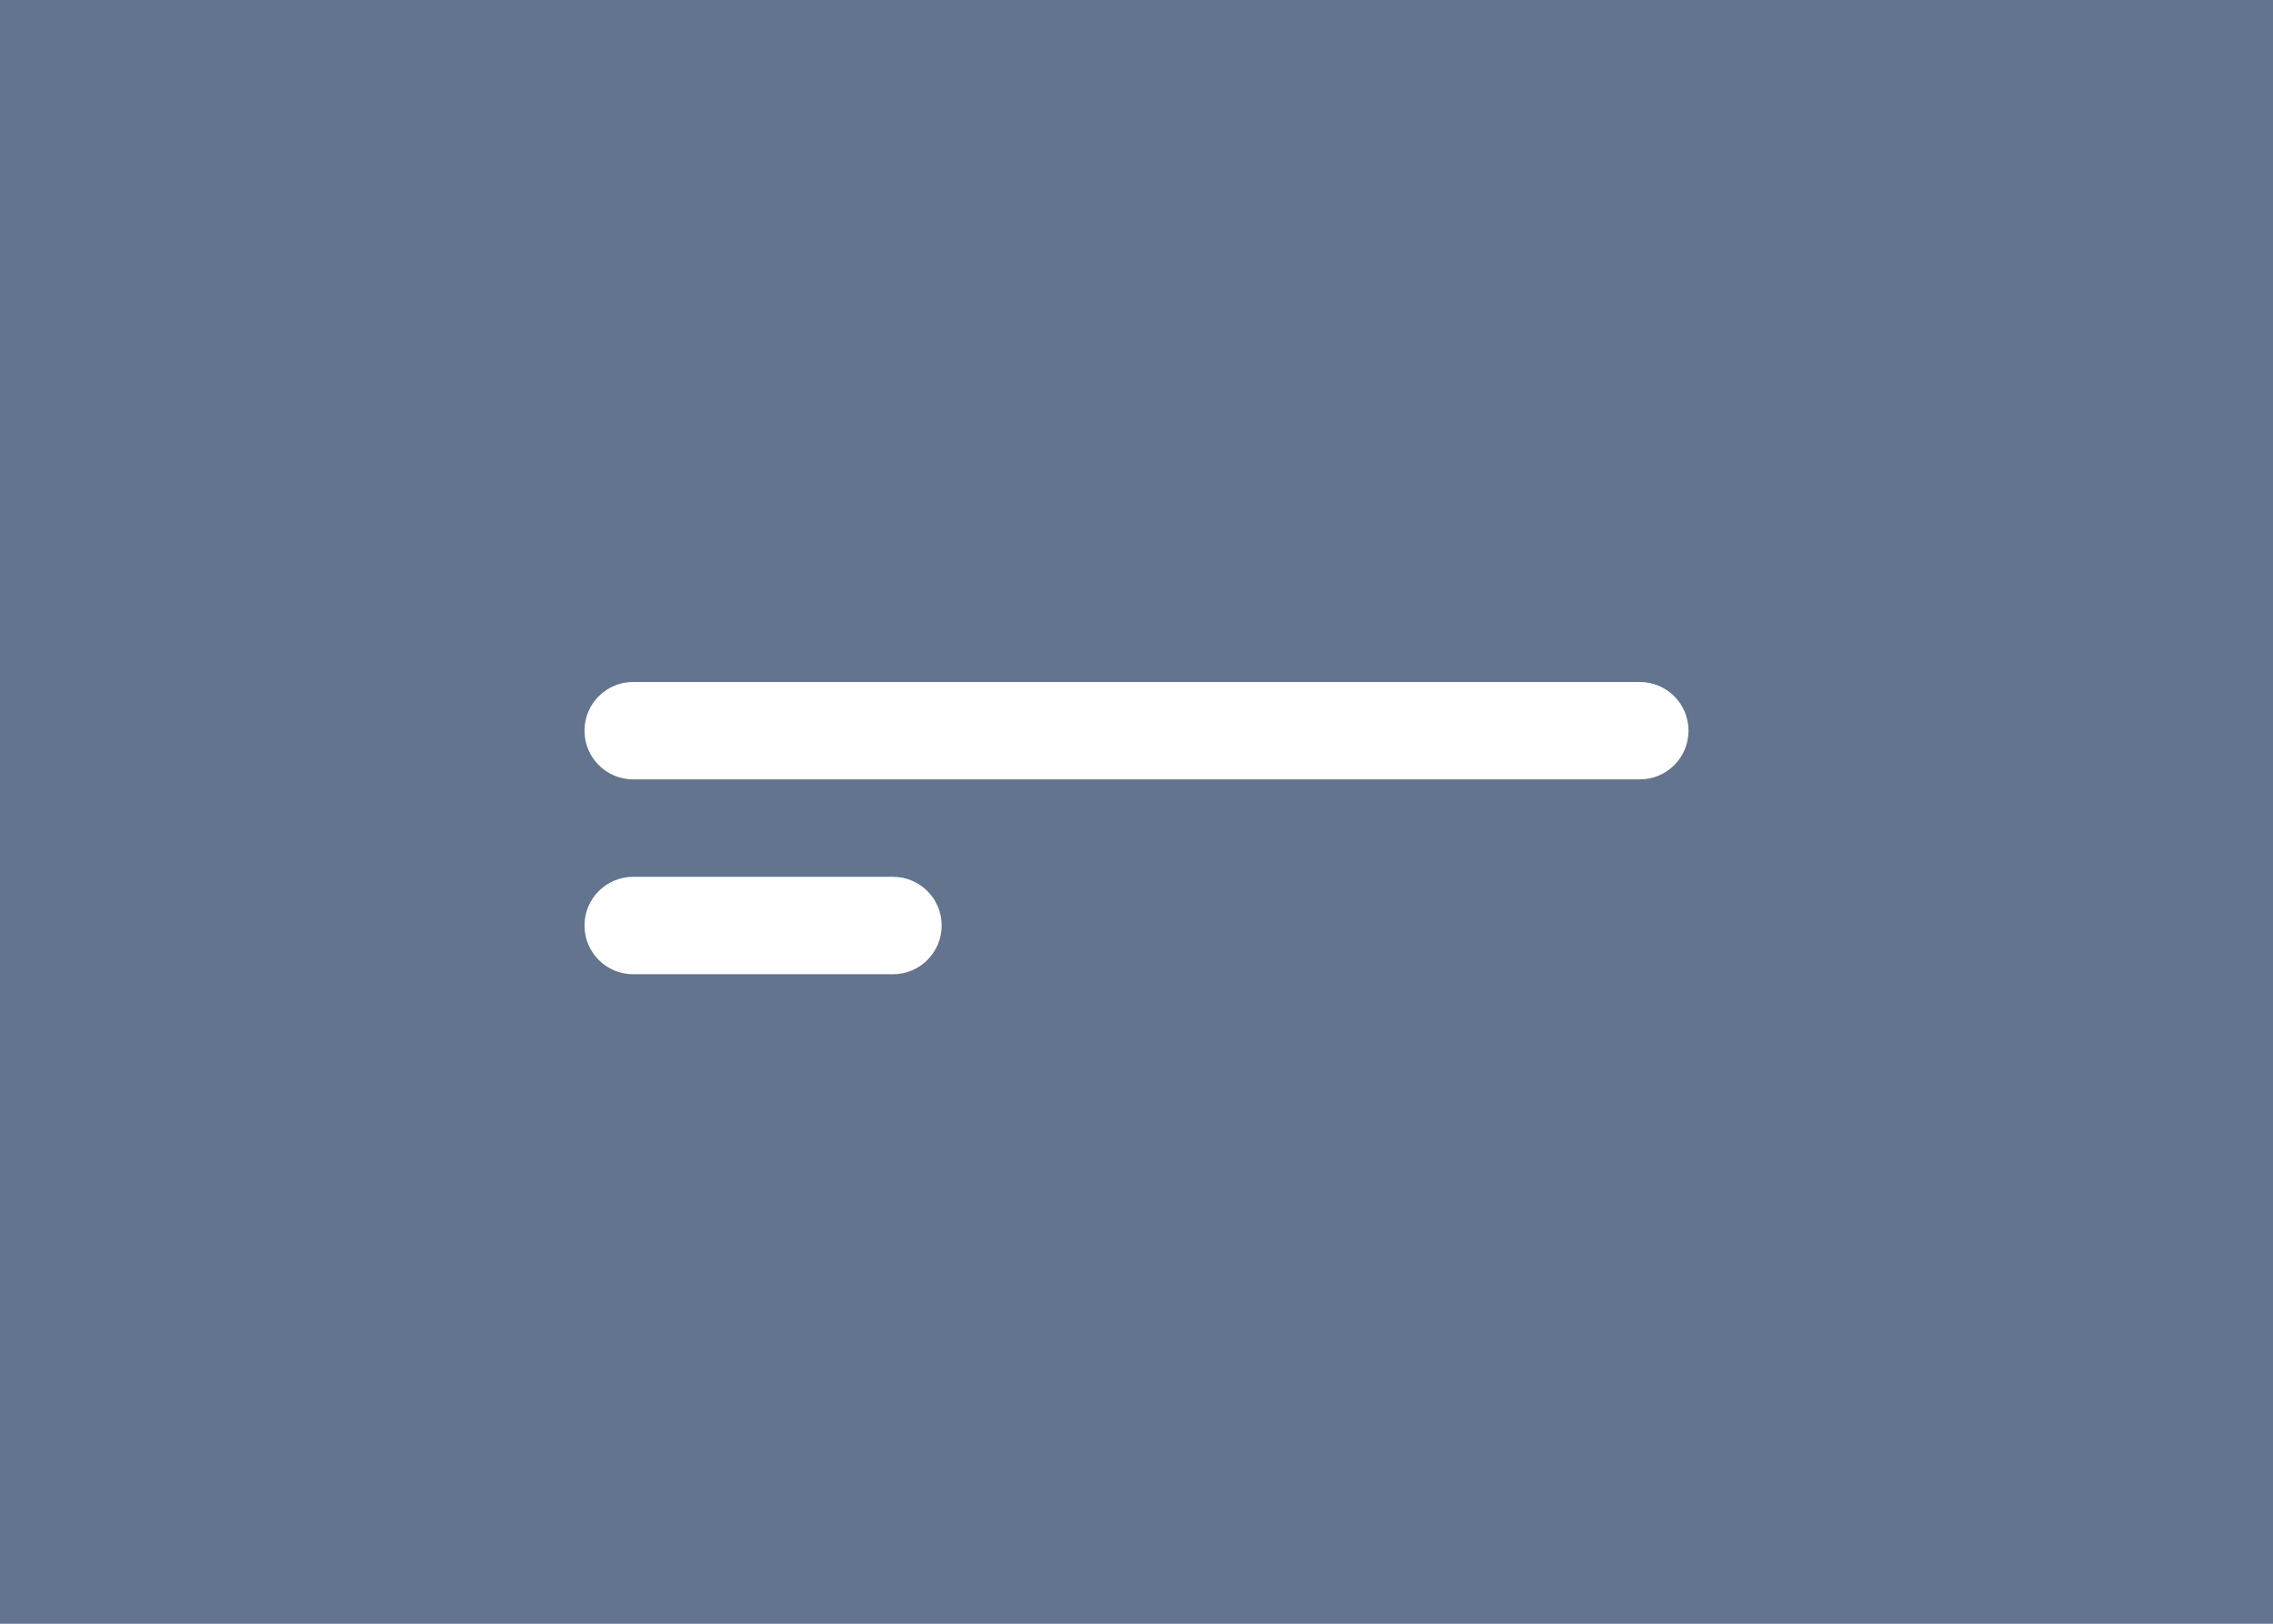
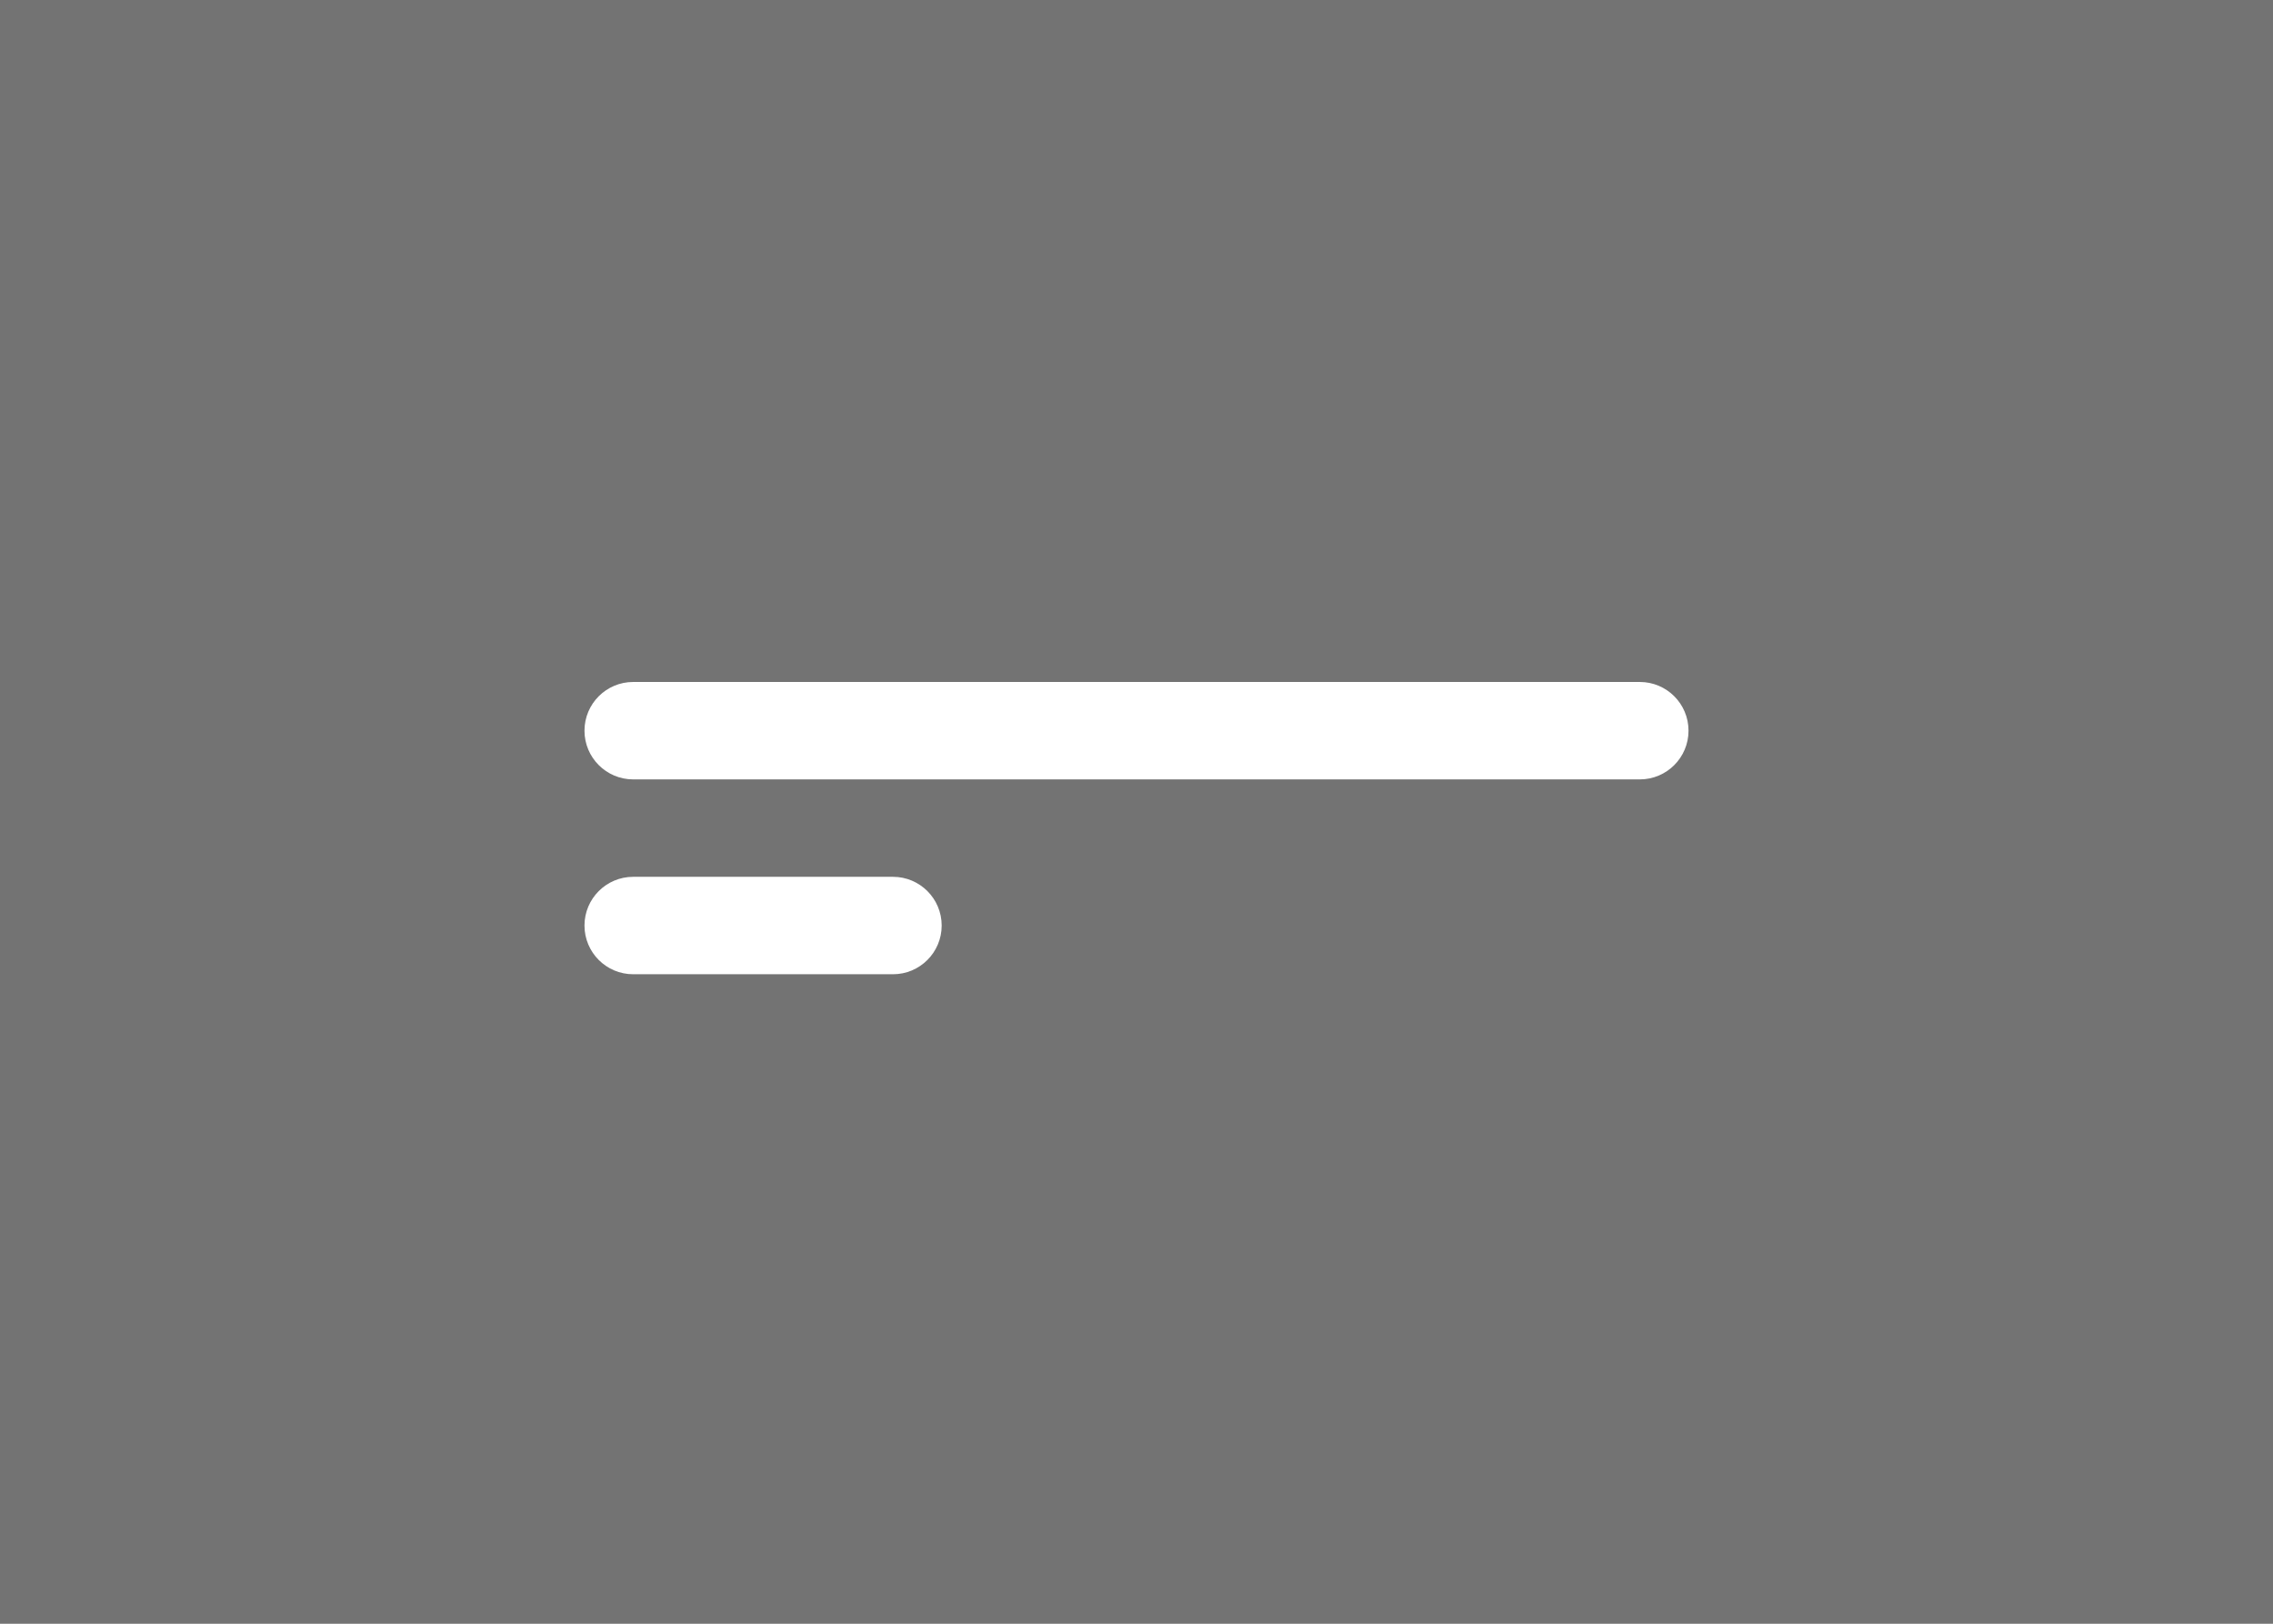
<svg xmlns="http://www.w3.org/2000/svg" width="70" height="50" viewBox="0 0 70 50" fill="none">
  <g clip-path="url(#clip0_3911_121)">
    <rect width="70" height="50" fill="white" />
-     <rect width="70" height="50" fill="#62748E" />
+     <rect width="70" height="50" fill="#737373" />
    <rect x="18" y="21" width="34" height="3" rx="1.5" fill="white" />
    <rect x="18" y="27" width="11" height="3" rx="1.5" fill="white" />
  </g>
  <defs>
    <clipPath id="clip0_3911_121">
      <rect width="70" height="50" fill="white" />
    </clipPath>
  </defs>
</svg>
